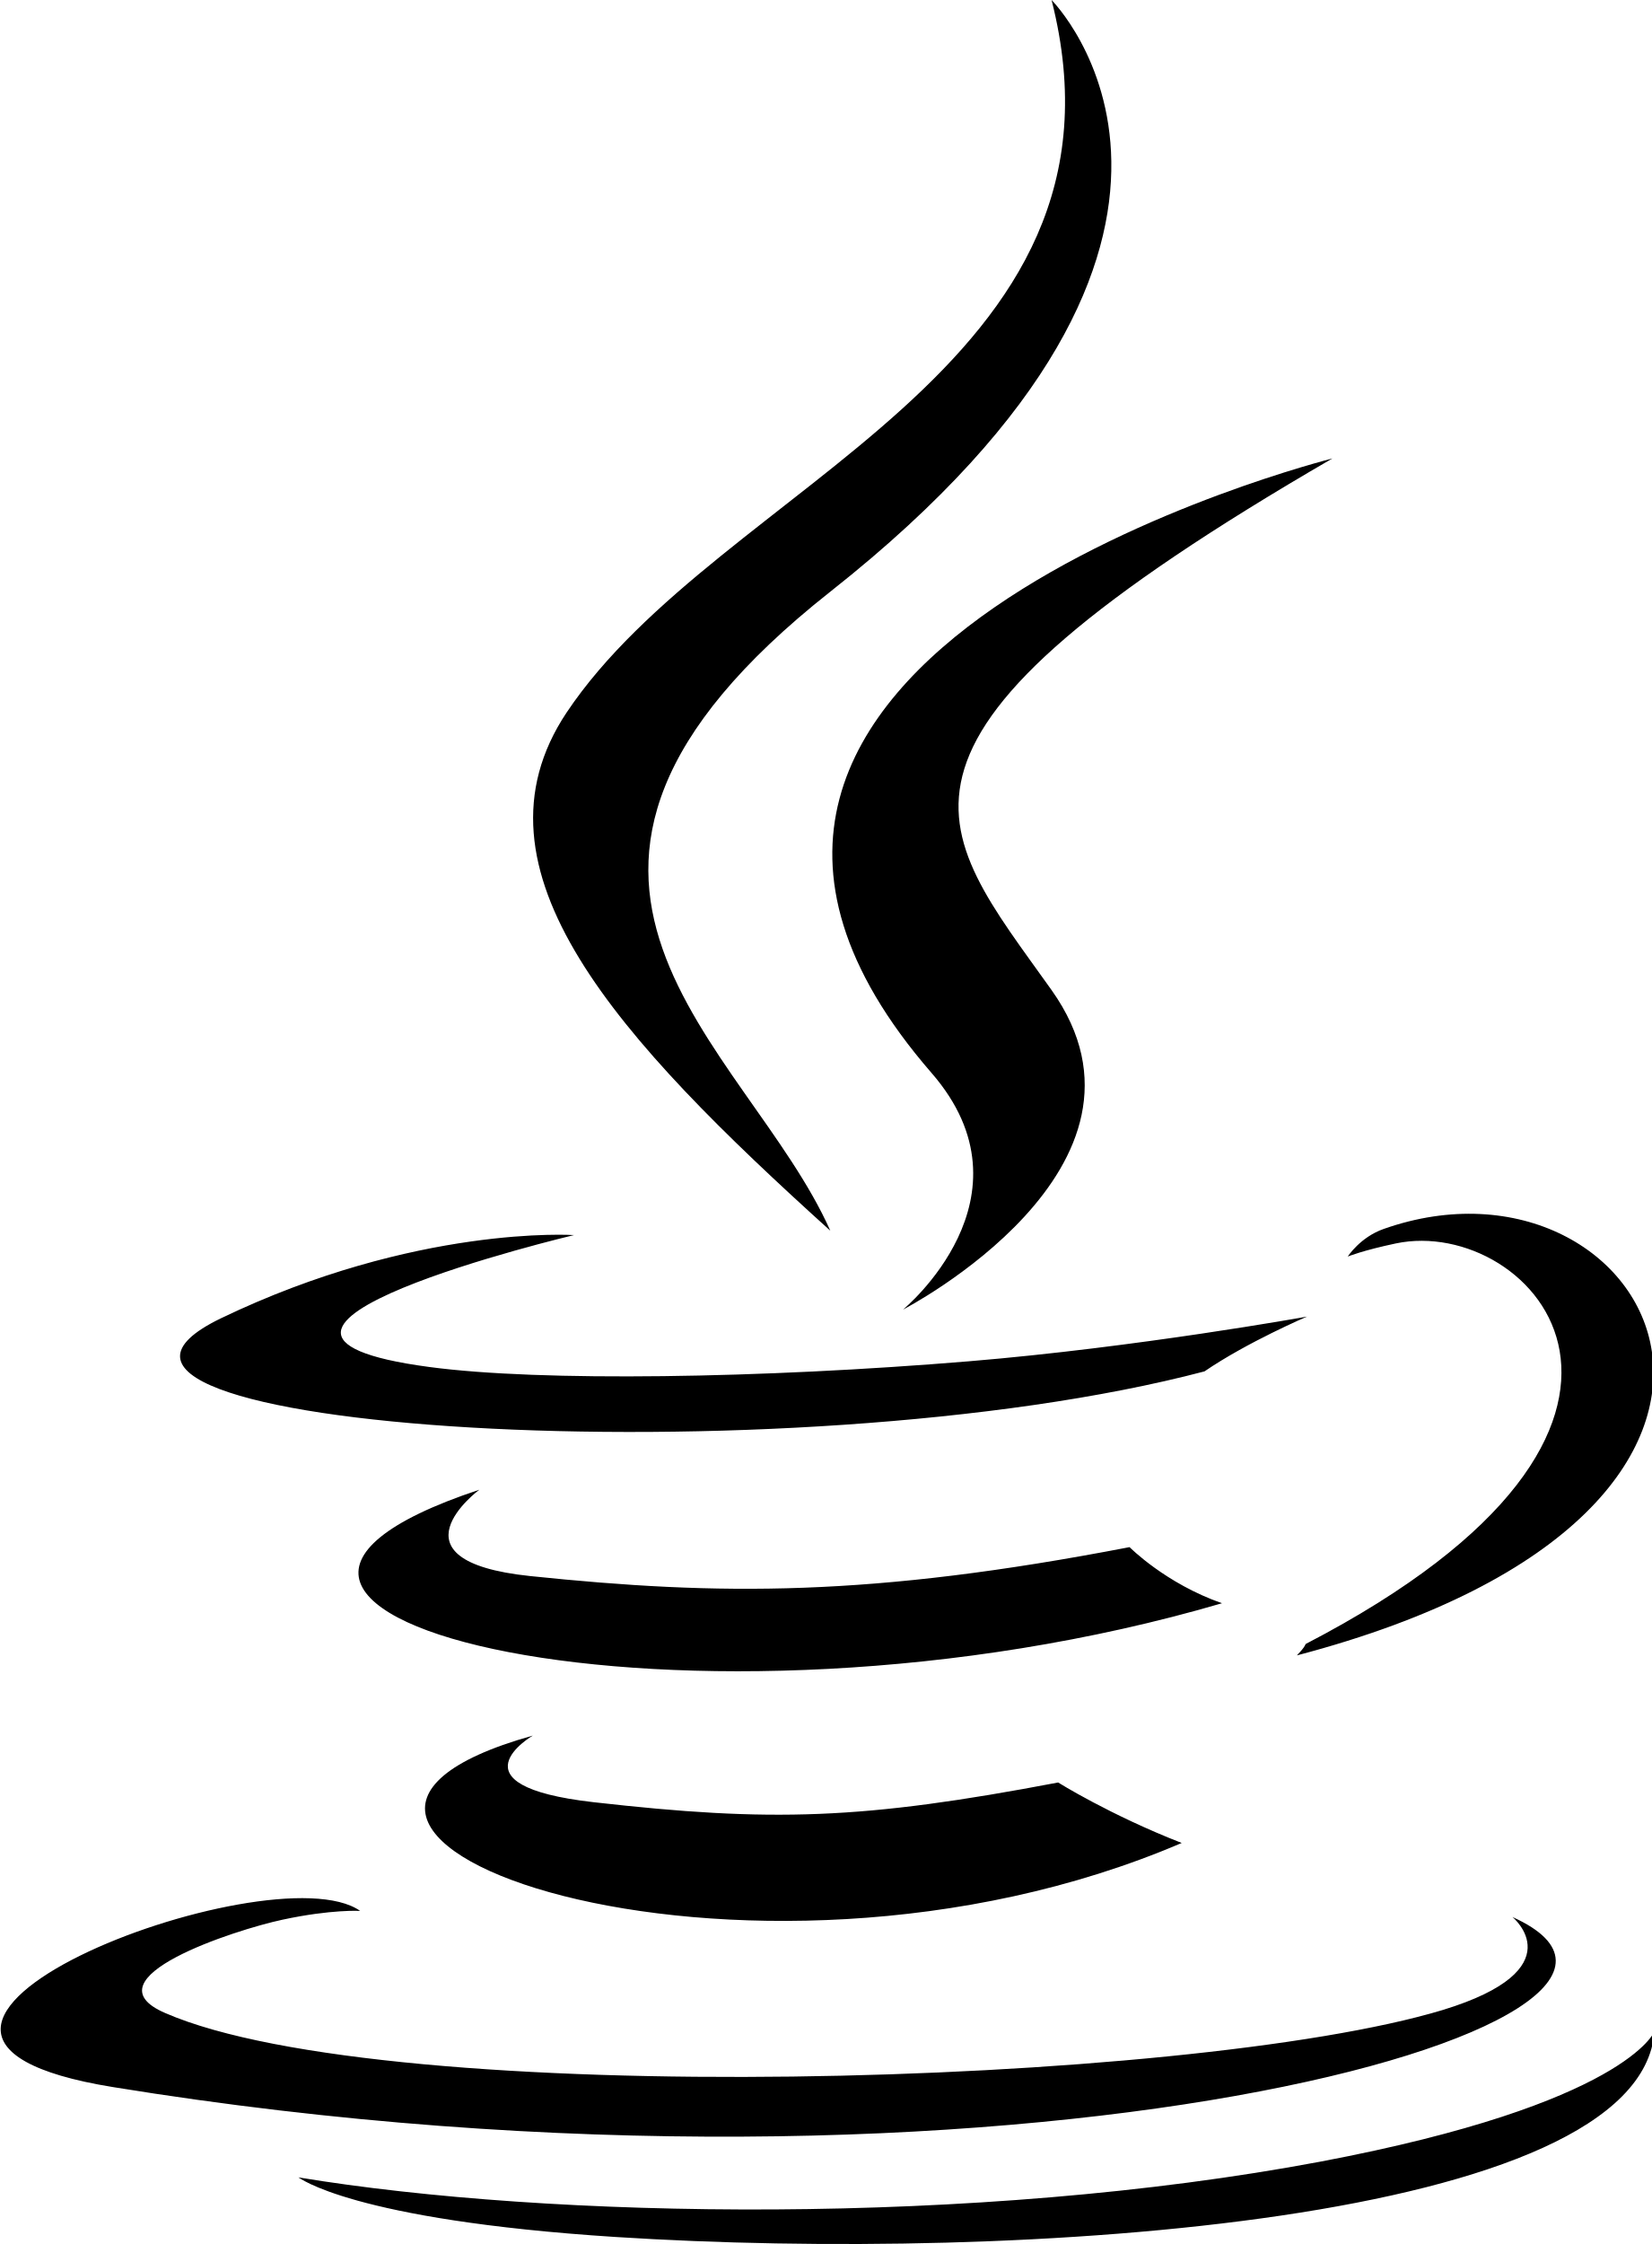
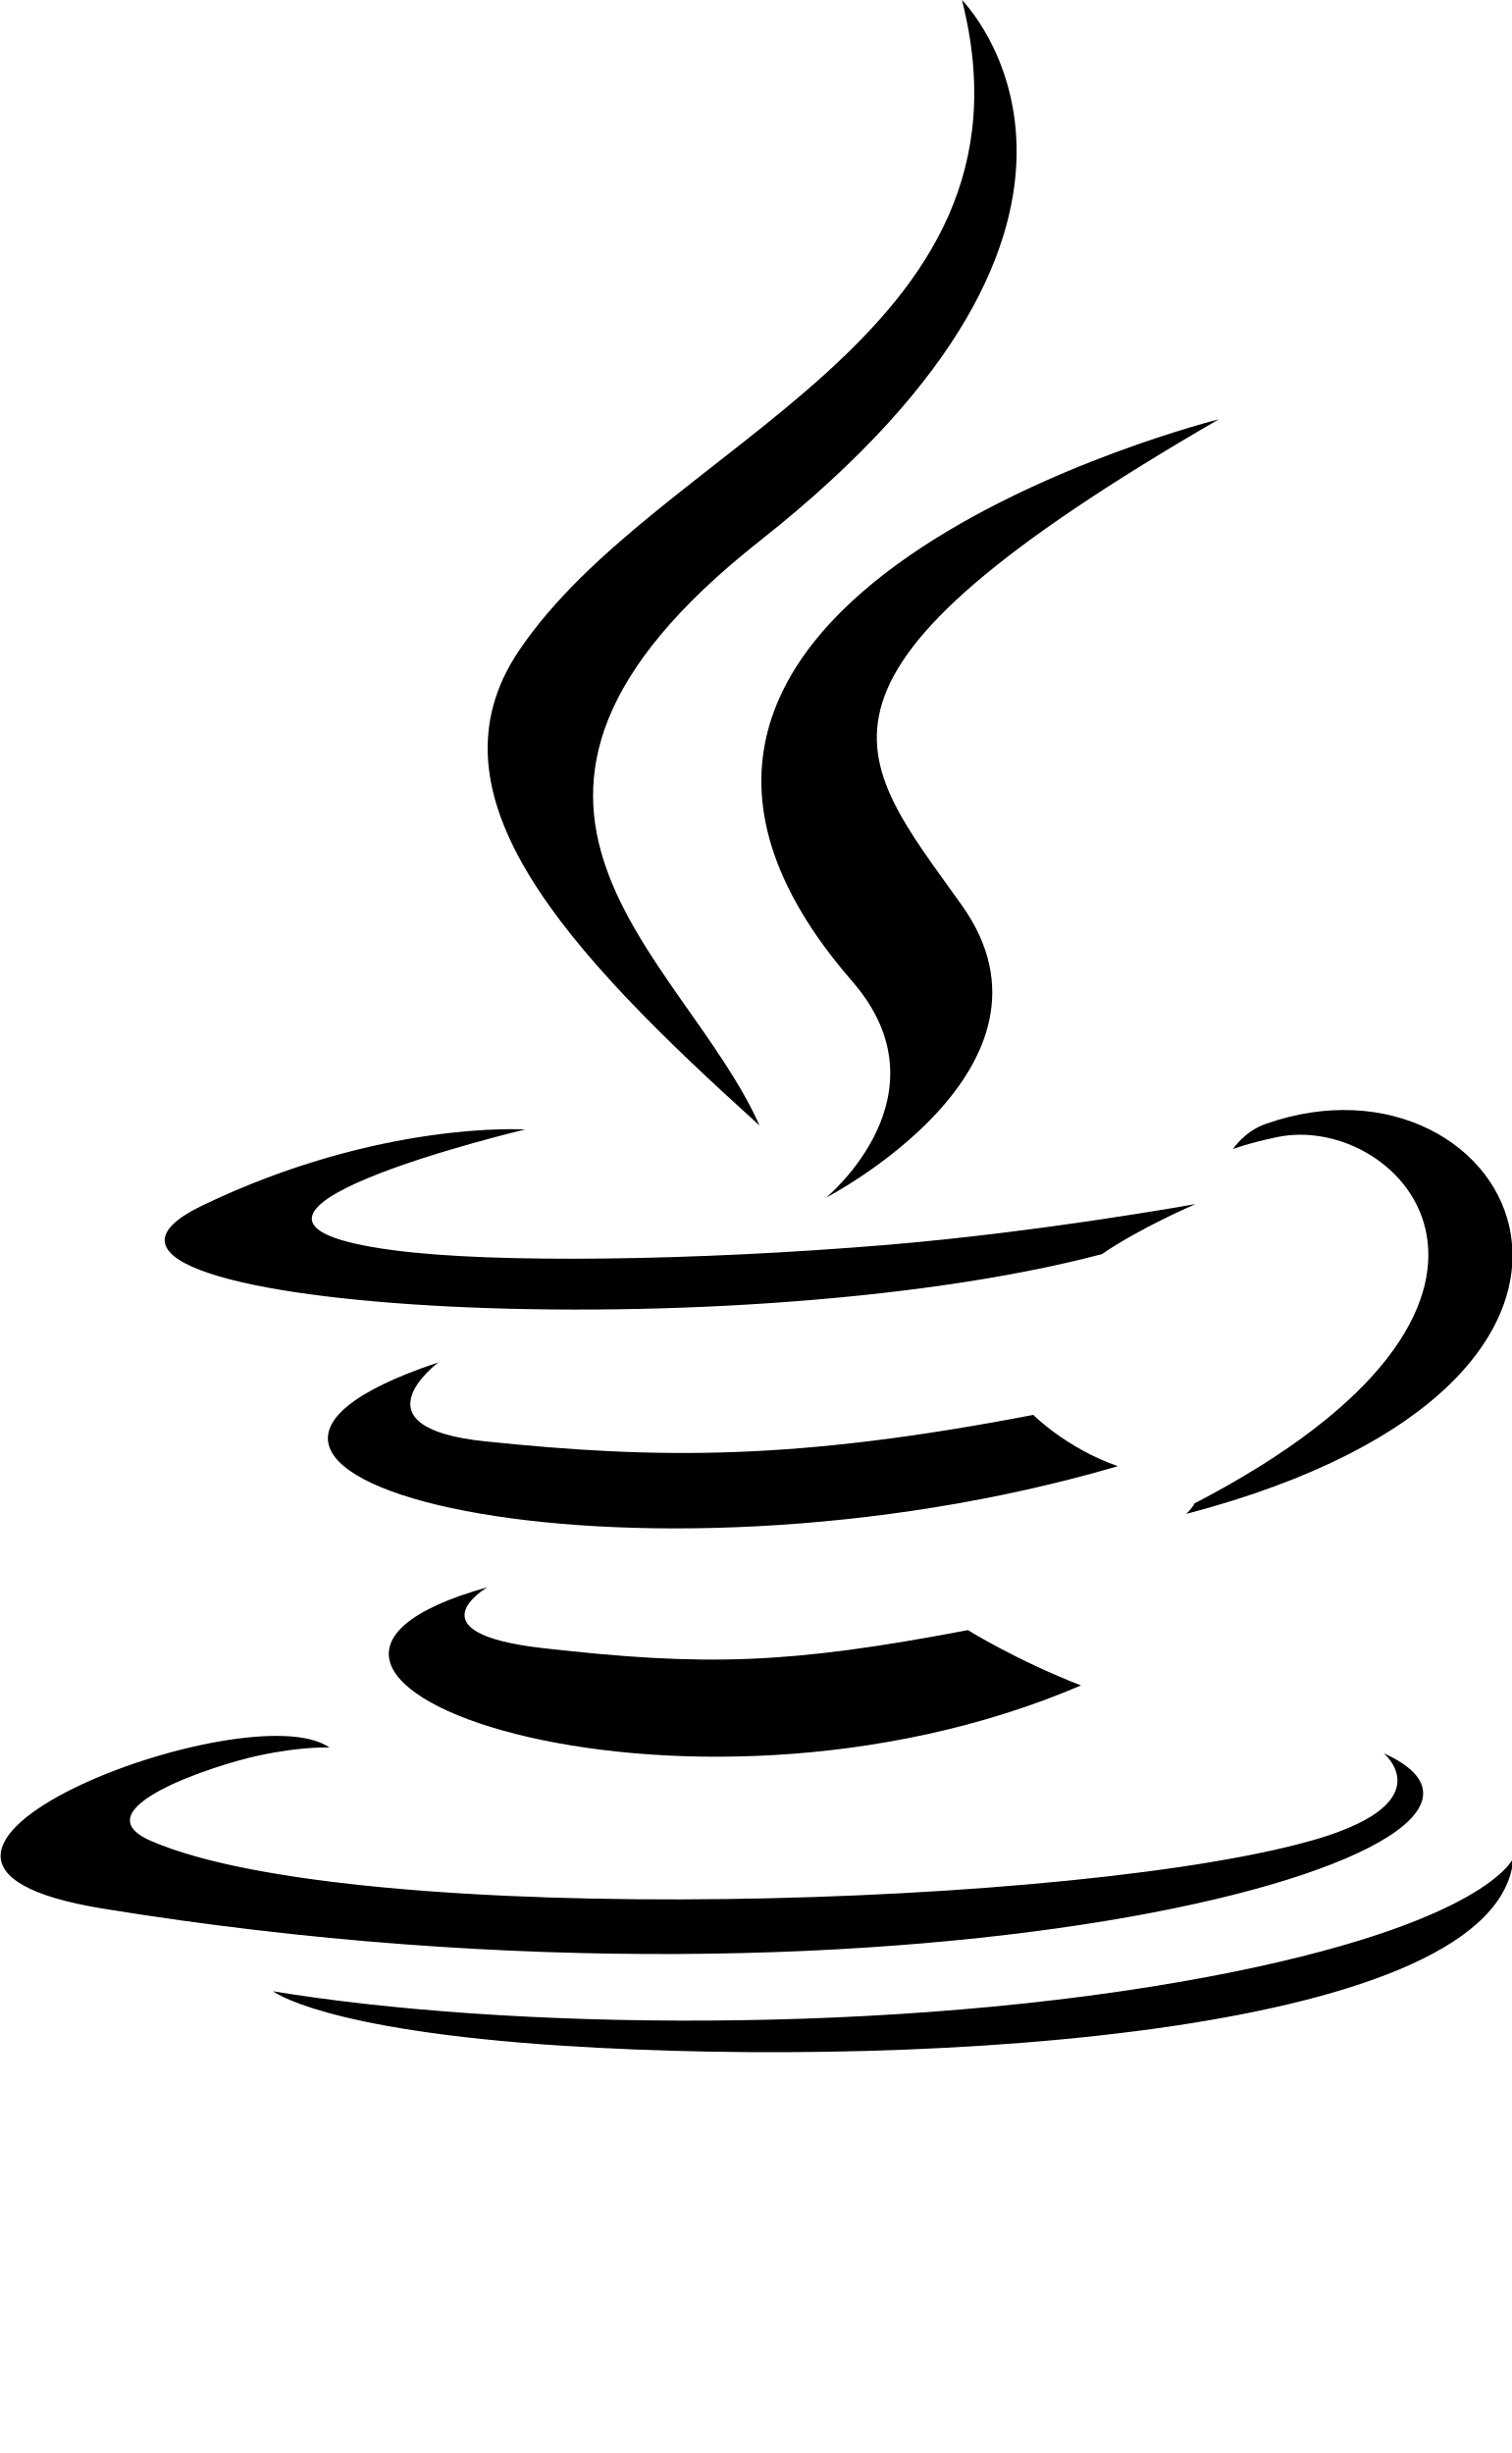
- <svg xmlns="http://www.w3.org/2000/svg" width="100%" height="100%" viewBox="0 0 377 512">
+ <svg xmlns="http://www.w3.org/2000/svg" width="100%" height="100%" viewBox="0 0 377 612">
  <path fill="currentColor" d="M121.6 396s-19.6 11.4 13.9 15.2c40.6 4.6 61.3 4 106-4.5 0 0 11.8 7.4 28.2 13.8C169.5 463.4 42.9 418 121.6 396m-12.2-56.1s-21.9 16.2 11.6 19.7c43.3 4.5 77.6 4.8 136.8-6.6 0 0 8.2 8.3 21.1 12.8-121.3 35.5-256.3 2.9-169.5-25.9m103.2-95.1c24.7 28.4-6.5 54-6.5 54s62.7-32.4 33.9-72.9c-26.9-37.8-47.5-56.6 64.1-121.3.1 0-175.2 43.8-91.5 140.2m132.6 192.6s14.5 11.9-15.9 21.2c-57.9 17.5-240.8 22.8-291.6.7-18.3-7.9 16-19 26.8-21.3 11.2-2.4 17.7-2 17.7-2-20.3-14.3-131.3 28.1-56.4 40.2 204.2 33.2 372.4-14.9 319.4-38.8M131 281.8s-93.1 22.1-33 30.1c25.4 3.4 76 2.6 123.1-1.3 38.5-3.2 77.2-10.2 77.2-10.2s-13.6 5.8-23.4 12.5c-94.5 24.9-277 13.3-224.5-12.1 44.5-21.4 80.6-19 80.6-19m167 93.3c96.1-49.9 51.6-97.9 20.6-91.4-7.6 1.6-11 3-11 3s2.8-4.4 8.2-6.3c61.3-21.6 108.5 63.6-19.8 97.3 0-.1 1.5-1.4 2-2.6M240 0s53.2 53.2-50.5 135c-83.1 65.6-19 103.1 0 145.8-48.5-43.8-84.1-82.3-60.2-118.2C164.4 110.1 261.5 84.5 240 0m-99.5 510.4c92.2 5.9 233.8-3.3 237.1-46.9 0 0-6.4 16.5-76.2 29.7-78.7 14.8-175.8 13.1-233.3 3.6 0-.1 11.8 9.7 72.4 13.6" />
</svg>
